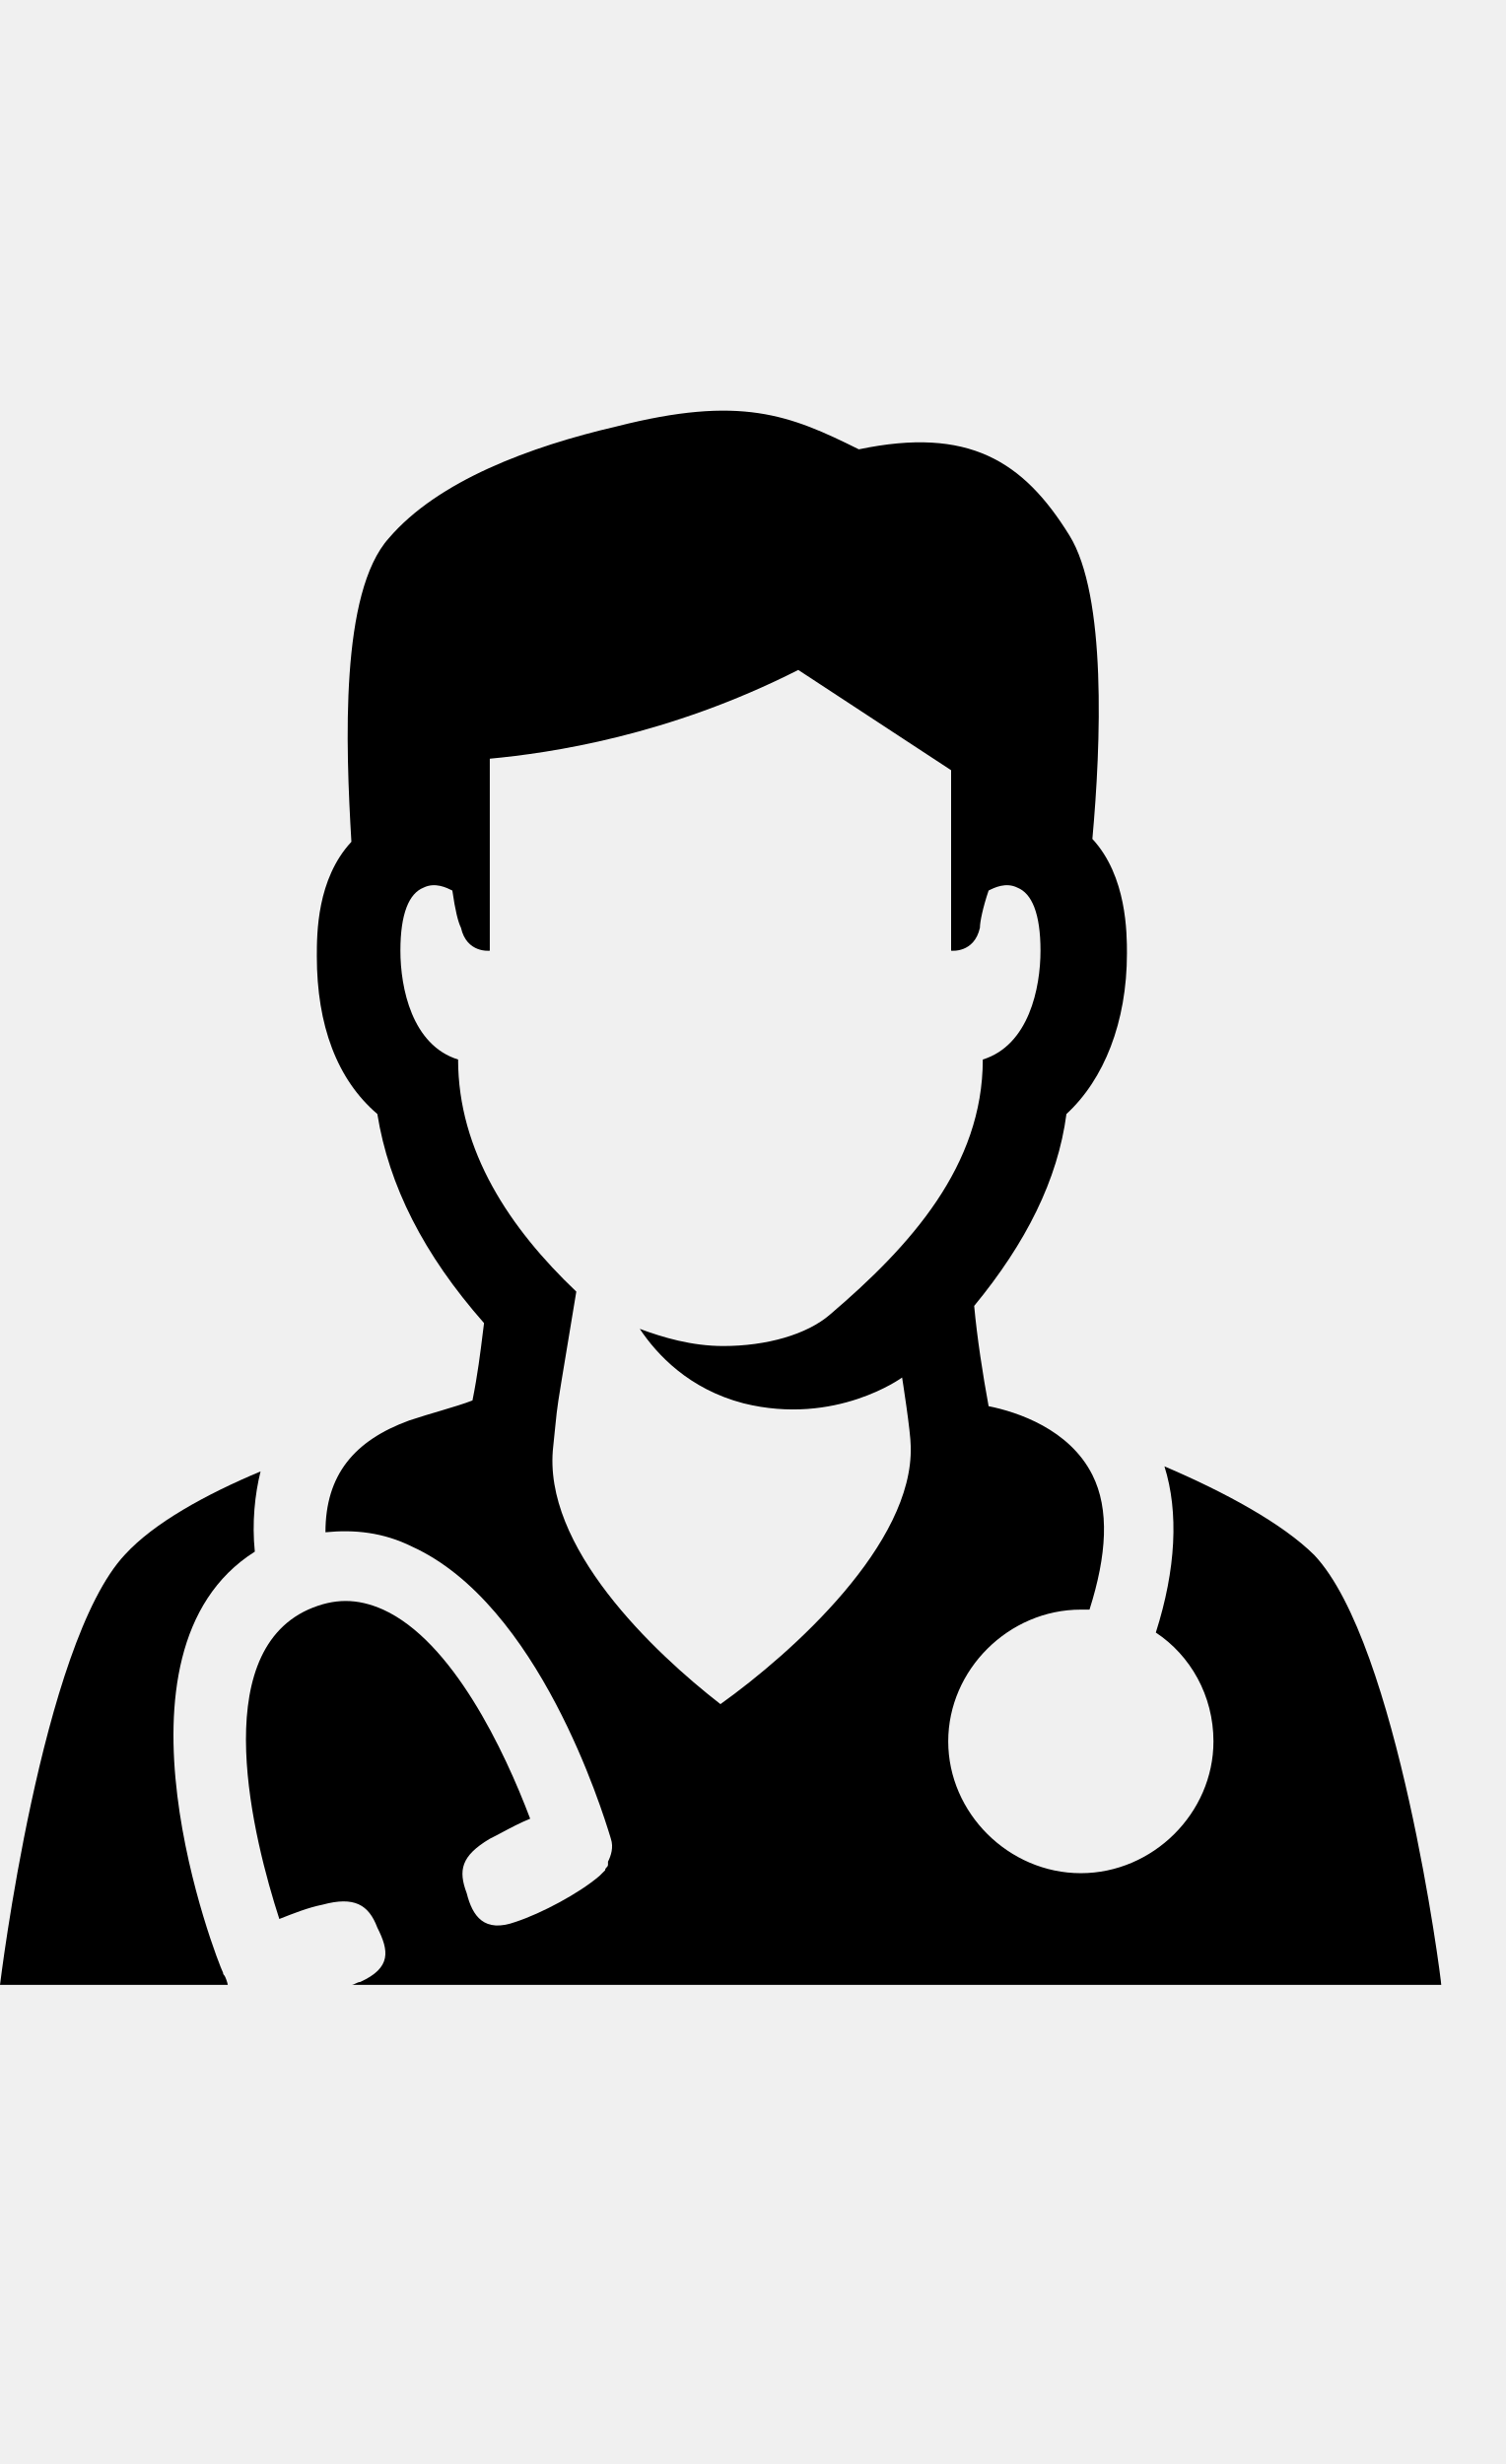
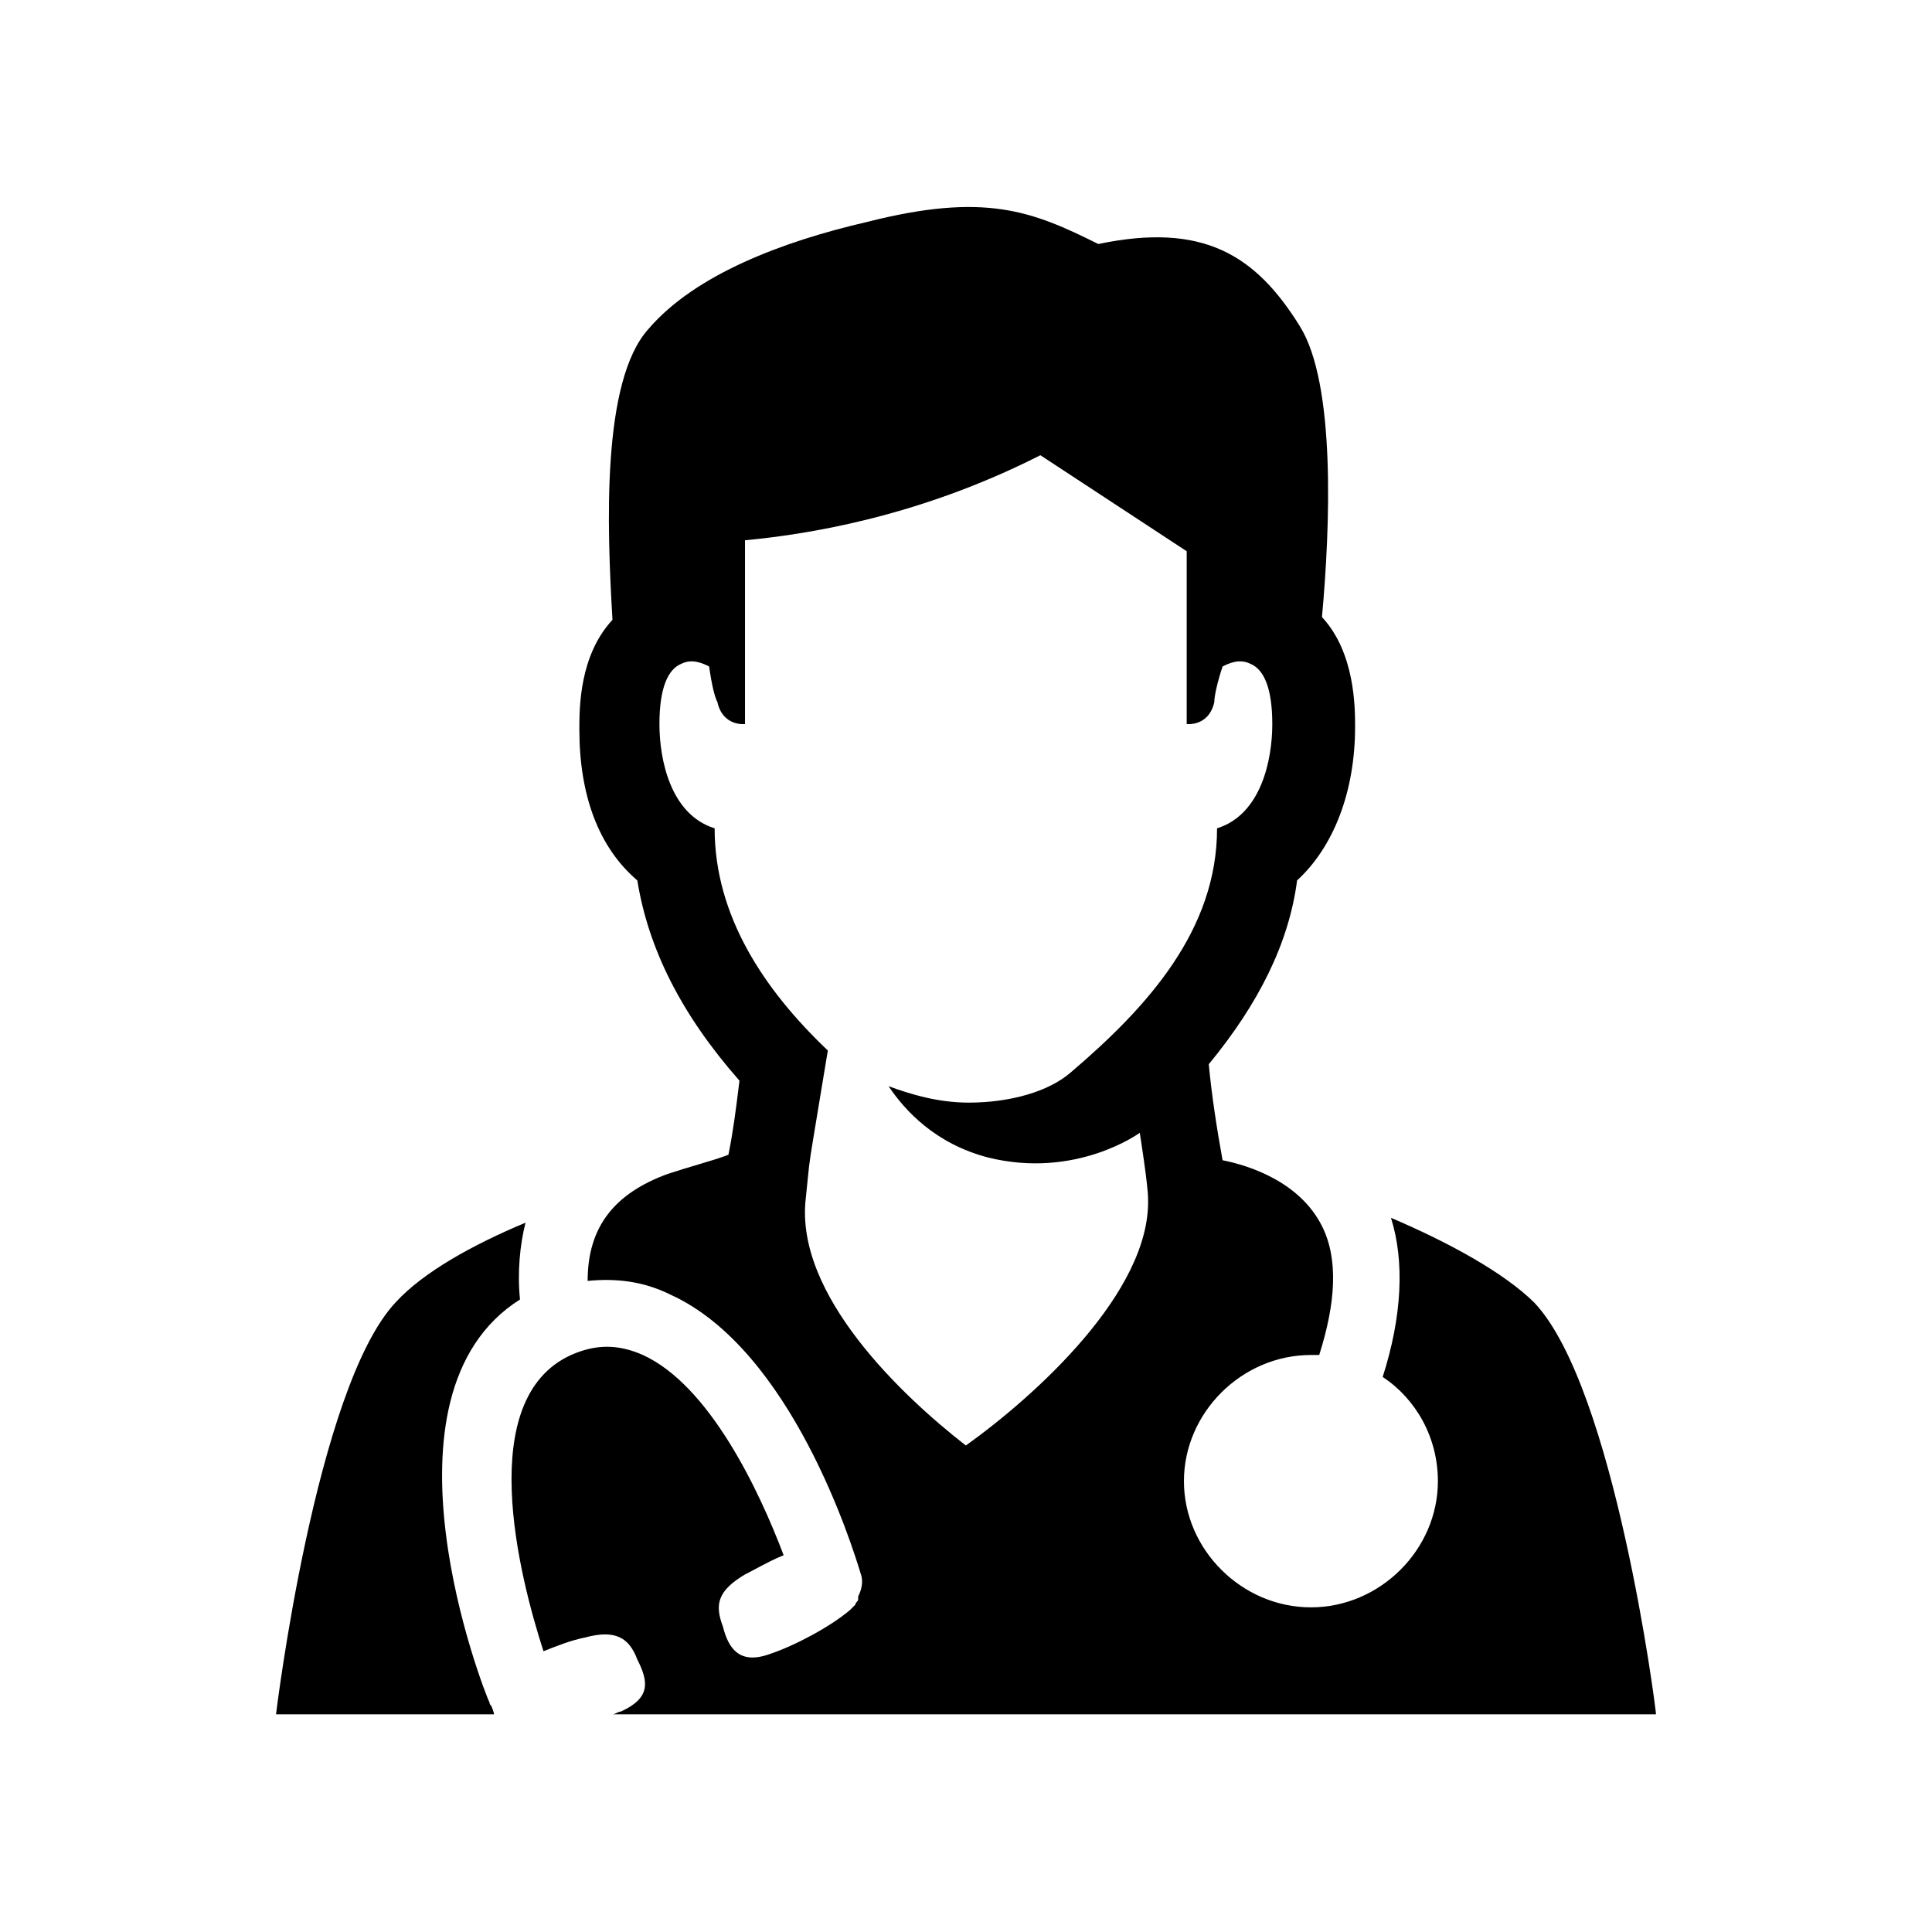
- <svg xmlns="http://www.w3.org/2000/svg" role="img" aria-hidden="true" focusable="false" viewBox="0 0 22 36" fill="#000">
-   <path fill-rule="evenodd" clip-rule="evenodd" d="M17.013 21.424C17.898 21.801 18.74 22.261 19.203 22.721C20.425 24.019 21.057 28.916 21.057 29H5.134C5.155 29 5.176 28.989 5.197 28.979C5.219 28.969 5.24 28.958 5.261 28.958C5.724 28.749 5.682 28.498 5.513 28.163C5.387 27.828 5.176 27.702 4.713 27.828C4.502 27.87 4.292 27.954 4.081 28.037C3.702 26.865 3.028 24.186 4.502 23.517C4.882 23.349 5.219 23.349 5.598 23.517C6.609 23.977 7.367 25.568 7.746 26.572C7.602 26.63 7.458 26.706 7.328 26.776C7.267 26.808 7.21 26.839 7.156 26.865C6.735 27.116 6.693 27.326 6.819 27.661C6.903 27.995 7.072 28.247 7.535 28.079C7.914 27.954 8.462 27.661 8.757 27.409L8.841 27.326C8.841 27.305 8.852 27.294 8.862 27.284C8.873 27.273 8.883 27.263 8.883 27.242V27.2C8.925 27.116 8.968 26.991 8.925 26.865C8.924 26.86 8.92 26.848 8.915 26.831C8.8 26.457 7.871 23.436 6.019 22.596C5.598 22.387 5.176 22.345 4.755 22.387C4.755 21.549 5.176 21.047 5.977 20.754C6.143 20.699 6.301 20.652 6.444 20.61C6.627 20.555 6.785 20.508 6.903 20.461C6.977 20.094 7.019 19.759 7.056 19.457C7.062 19.414 7.067 19.372 7.072 19.331C6.187 18.326 5.682 17.322 5.513 16.276C4.924 15.773 4.629 14.978 4.629 13.973C4.629 13.639 4.629 12.843 5.134 12.299C5.05 10.876 4.966 8.658 5.682 7.862C6.398 7.025 7.746 6.523 9.01 6.23C10.821 5.769 11.537 6.062 12.548 6.565C14.149 6.23 14.949 6.732 15.623 7.82C16.171 8.699 16.086 10.876 15.96 12.257C16.465 12.801 16.465 13.639 16.465 13.931C16.465 14.936 16.128 15.773 15.581 16.276C15.454 17.238 14.991 18.159 14.233 19.08C14.275 19.54 14.359 20.084 14.444 20.545C14.865 20.629 15.623 20.88 15.96 21.549C16.213 22.052 16.171 22.721 15.918 23.517H15.791C14.738 23.517 13.854 24.396 13.854 25.442C13.854 26.489 14.738 27.368 15.791 27.368C16.845 27.368 17.729 26.489 17.729 25.442C17.729 24.773 17.392 24.186 16.887 23.852C17.181 22.931 17.224 22.094 17.013 21.424ZM8.083 21.131C7.914 22.596 9.557 24.145 10.526 24.898C11.579 24.145 13.348 22.554 13.306 21.131C13.306 20.922 13.18 20.126 13.18 20.126C13.18 20.126 12.211 20.838 10.863 20.503C10.063 20.294 9.599 19.791 9.347 19.415C9.684 19.54 10.105 19.666 10.568 19.666C11.2 19.666 11.79 19.498 12.127 19.206C13.306 18.201 14.359 17.029 14.359 15.48C15.033 15.271 15.202 14.434 15.202 13.89C15.202 13.346 15.075 13.053 14.865 12.969C14.696 12.885 14.528 12.969 14.444 13.011C14.359 13.262 14.317 13.471 14.317 13.555C14.233 13.931 13.896 13.89 13.896 13.89V11.253L11.663 9.788C9.768 10.75 8.041 11.002 7.156 11.085V13.89C7.156 13.89 6.819 13.931 6.735 13.555C6.693 13.471 6.651 13.304 6.609 13.011C6.524 12.969 6.356 12.885 6.187 12.969C5.977 13.053 5.85 13.346 5.85 13.89C5.85 14.434 6.019 15.271 6.693 15.48C6.693 16.82 7.451 17.95 8.42 18.871C8.198 20.219 8.159 20.427 8.134 20.638C8.121 20.748 8.112 20.858 8.083 21.131Z" />
-   <path d="M3.807 21.498C3.723 21.833 3.68 22.252 3.723 22.67C1.406 24.135 3.175 28.656 3.259 28.823C3.259 28.844 3.27 28.854 3.28 28.865C3.291 28.875 3.328 28.979 3.328 29H0C0 29 0.605 24.009 1.827 22.712C2.248 22.252 3.007 21.833 3.807 21.498Z" />
+ <svg xmlns="http://www.w3.org/2000/svg" width="56" height="56" viewBox="0 0 56 56" fill="none">
+   <rect width="56" height="56" fill="white" />
+   <path fill-rule="evenodd" clip-rule="evenodd" d="M40.318 35.299C41.998 36.015 43.599 36.89 44.479 37.764C46.8 40.229 48 49.532 48 49.691H17.753C17.793 49.691 17.833 49.671 17.873 49.651C17.913 49.631 17.953 49.611 17.993 49.611C18.873 49.214 18.794 48.737 18.473 48.101C18.233 47.465 17.833 47.226 16.953 47.465C16.553 47.544 16.153 47.703 15.753 47.862C15.033 45.636 13.752 40.547 16.553 39.275C17.273 38.957 17.913 38.957 18.634 39.275C20.554 40.15 21.994 43.171 22.714 45.079C22.441 45.188 22.168 45.334 21.92 45.466C21.805 45.527 21.695 45.586 21.594 45.636C20.794 46.113 20.714 46.51 20.954 47.147C21.114 47.783 21.434 48.26 22.314 47.942C23.035 47.703 24.075 47.147 24.635 46.669L24.795 46.51C24.795 46.471 24.815 46.451 24.835 46.431C24.855 46.411 24.875 46.391 24.875 46.351V46.272C24.955 46.113 25.035 45.874 24.955 45.636C24.951 45.625 24.945 45.603 24.935 45.571C24.716 44.86 22.953 39.122 19.434 37.526C18.634 37.128 17.833 37.049 17.033 37.128C17.033 35.538 17.833 34.584 19.354 34.027C19.669 33.923 19.97 33.833 20.241 33.753C20.589 33.649 20.889 33.56 21.114 33.471C21.254 32.773 21.333 32.137 21.404 31.562C21.414 31.482 21.424 31.402 21.434 31.324C19.754 29.416 18.794 27.507 18.473 25.519C17.353 24.565 16.793 23.055 16.793 21.146C16.793 20.51 16.793 19 17.753 17.966C17.593 15.262 17.433 11.048 18.794 9.538C20.154 7.947 22.714 6.993 25.115 6.437C28.556 5.562 29.916 6.119 31.836 7.073C34.877 6.437 36.397 7.391 37.678 9.458C38.718 11.128 38.558 15.262 38.318 17.886C39.278 18.92 39.278 20.51 39.278 21.067C39.278 22.975 38.638 24.565 37.597 25.519C37.358 27.348 36.477 29.098 35.037 30.847C35.117 31.721 35.277 32.755 35.437 33.63C36.237 33.789 37.678 34.266 38.318 35.538C38.798 36.492 38.718 37.764 38.238 39.275H37.998C35.997 39.275 34.317 40.945 34.317 42.932C34.317 44.92 35.997 46.59 37.998 46.59C39.998 46.59 41.678 44.92 41.678 42.932C41.678 41.66 41.038 40.547 40.078 39.911C40.638 38.162 40.718 36.572 40.318 35.299ZM23.355 34.743C23.035 37.526 26.155 40.468 27.996 41.899C29.996 40.468 33.357 37.446 33.277 34.743C33.277 34.345 33.037 32.835 33.037 32.835C33.037 32.835 31.196 34.186 28.636 33.55C27.115 33.153 26.235 32.198 25.755 31.483C26.395 31.721 27.195 31.96 28.076 31.96C29.276 31.96 30.396 31.642 31.036 31.085C33.277 29.177 35.277 26.951 35.277 24.009C36.557 23.611 36.878 22.021 36.878 20.987C36.878 19.954 36.638 19.397 36.237 19.238C35.917 19.079 35.597 19.238 35.437 19.318C35.277 19.795 35.197 20.192 35.197 20.351C35.037 21.067 34.397 20.987 34.397 20.987V15.978L30.156 13.195C26.555 15.024 23.274 15.501 21.594 15.66V20.987C21.594 20.987 20.954 21.067 20.794 20.351C20.714 20.192 20.634 19.874 20.554 19.318C20.394 19.238 20.074 19.079 19.754 19.238C19.354 19.397 19.114 19.954 19.114 20.987C19.114 22.021 19.434 23.611 20.714 24.009C20.714 26.553 22.154 28.7 23.995 30.449C23.574 33.01 23.499 33.407 23.451 33.807C23.427 34.015 23.409 34.225 23.355 34.743Z" fill="black" />
+   <path d="M15.232 35.44C15.072 36.076 14.992 36.871 15.072 37.666C10.671 40.449 14.031 49.037 14.191 49.355C14.191 49.394 14.211 49.414 14.231 49.434C14.251 49.454 14.321 49.651 14.321 49.691H8C8 49.691 9.15 40.211 11.471 37.746C12.271 36.871 13.711 36.076 15.232 35.44Z" fill="black" />
</svg>
